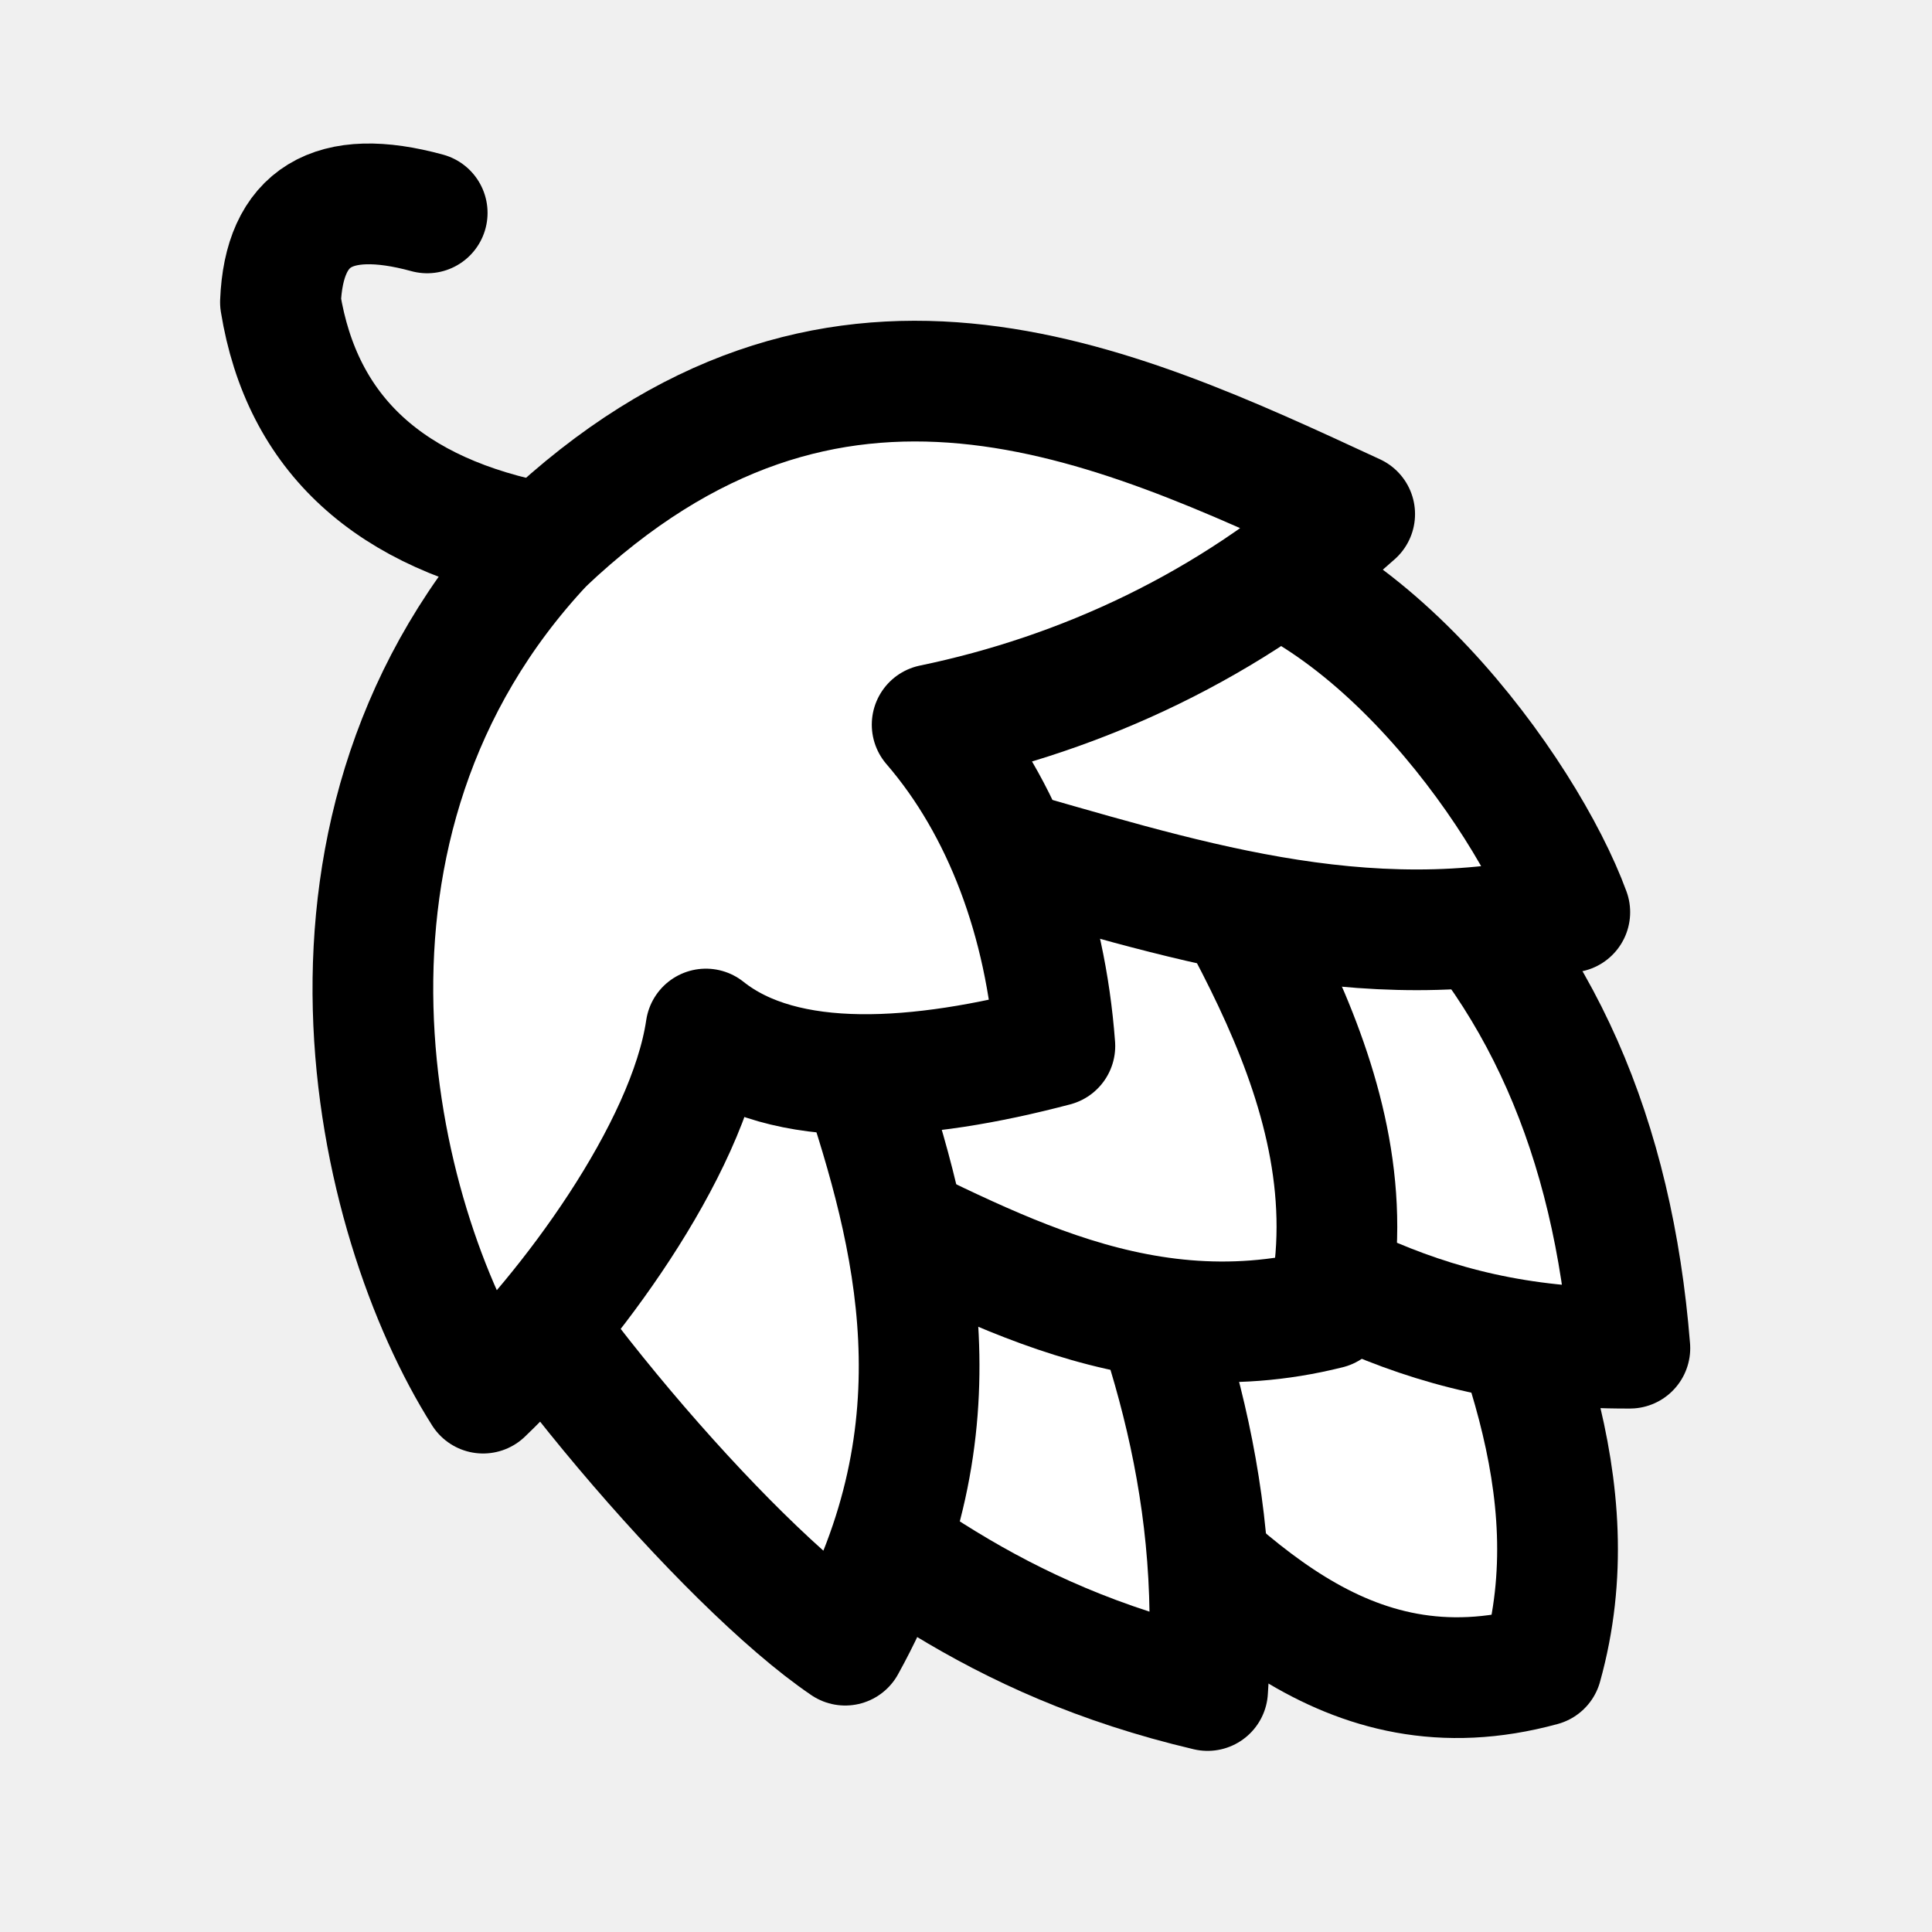
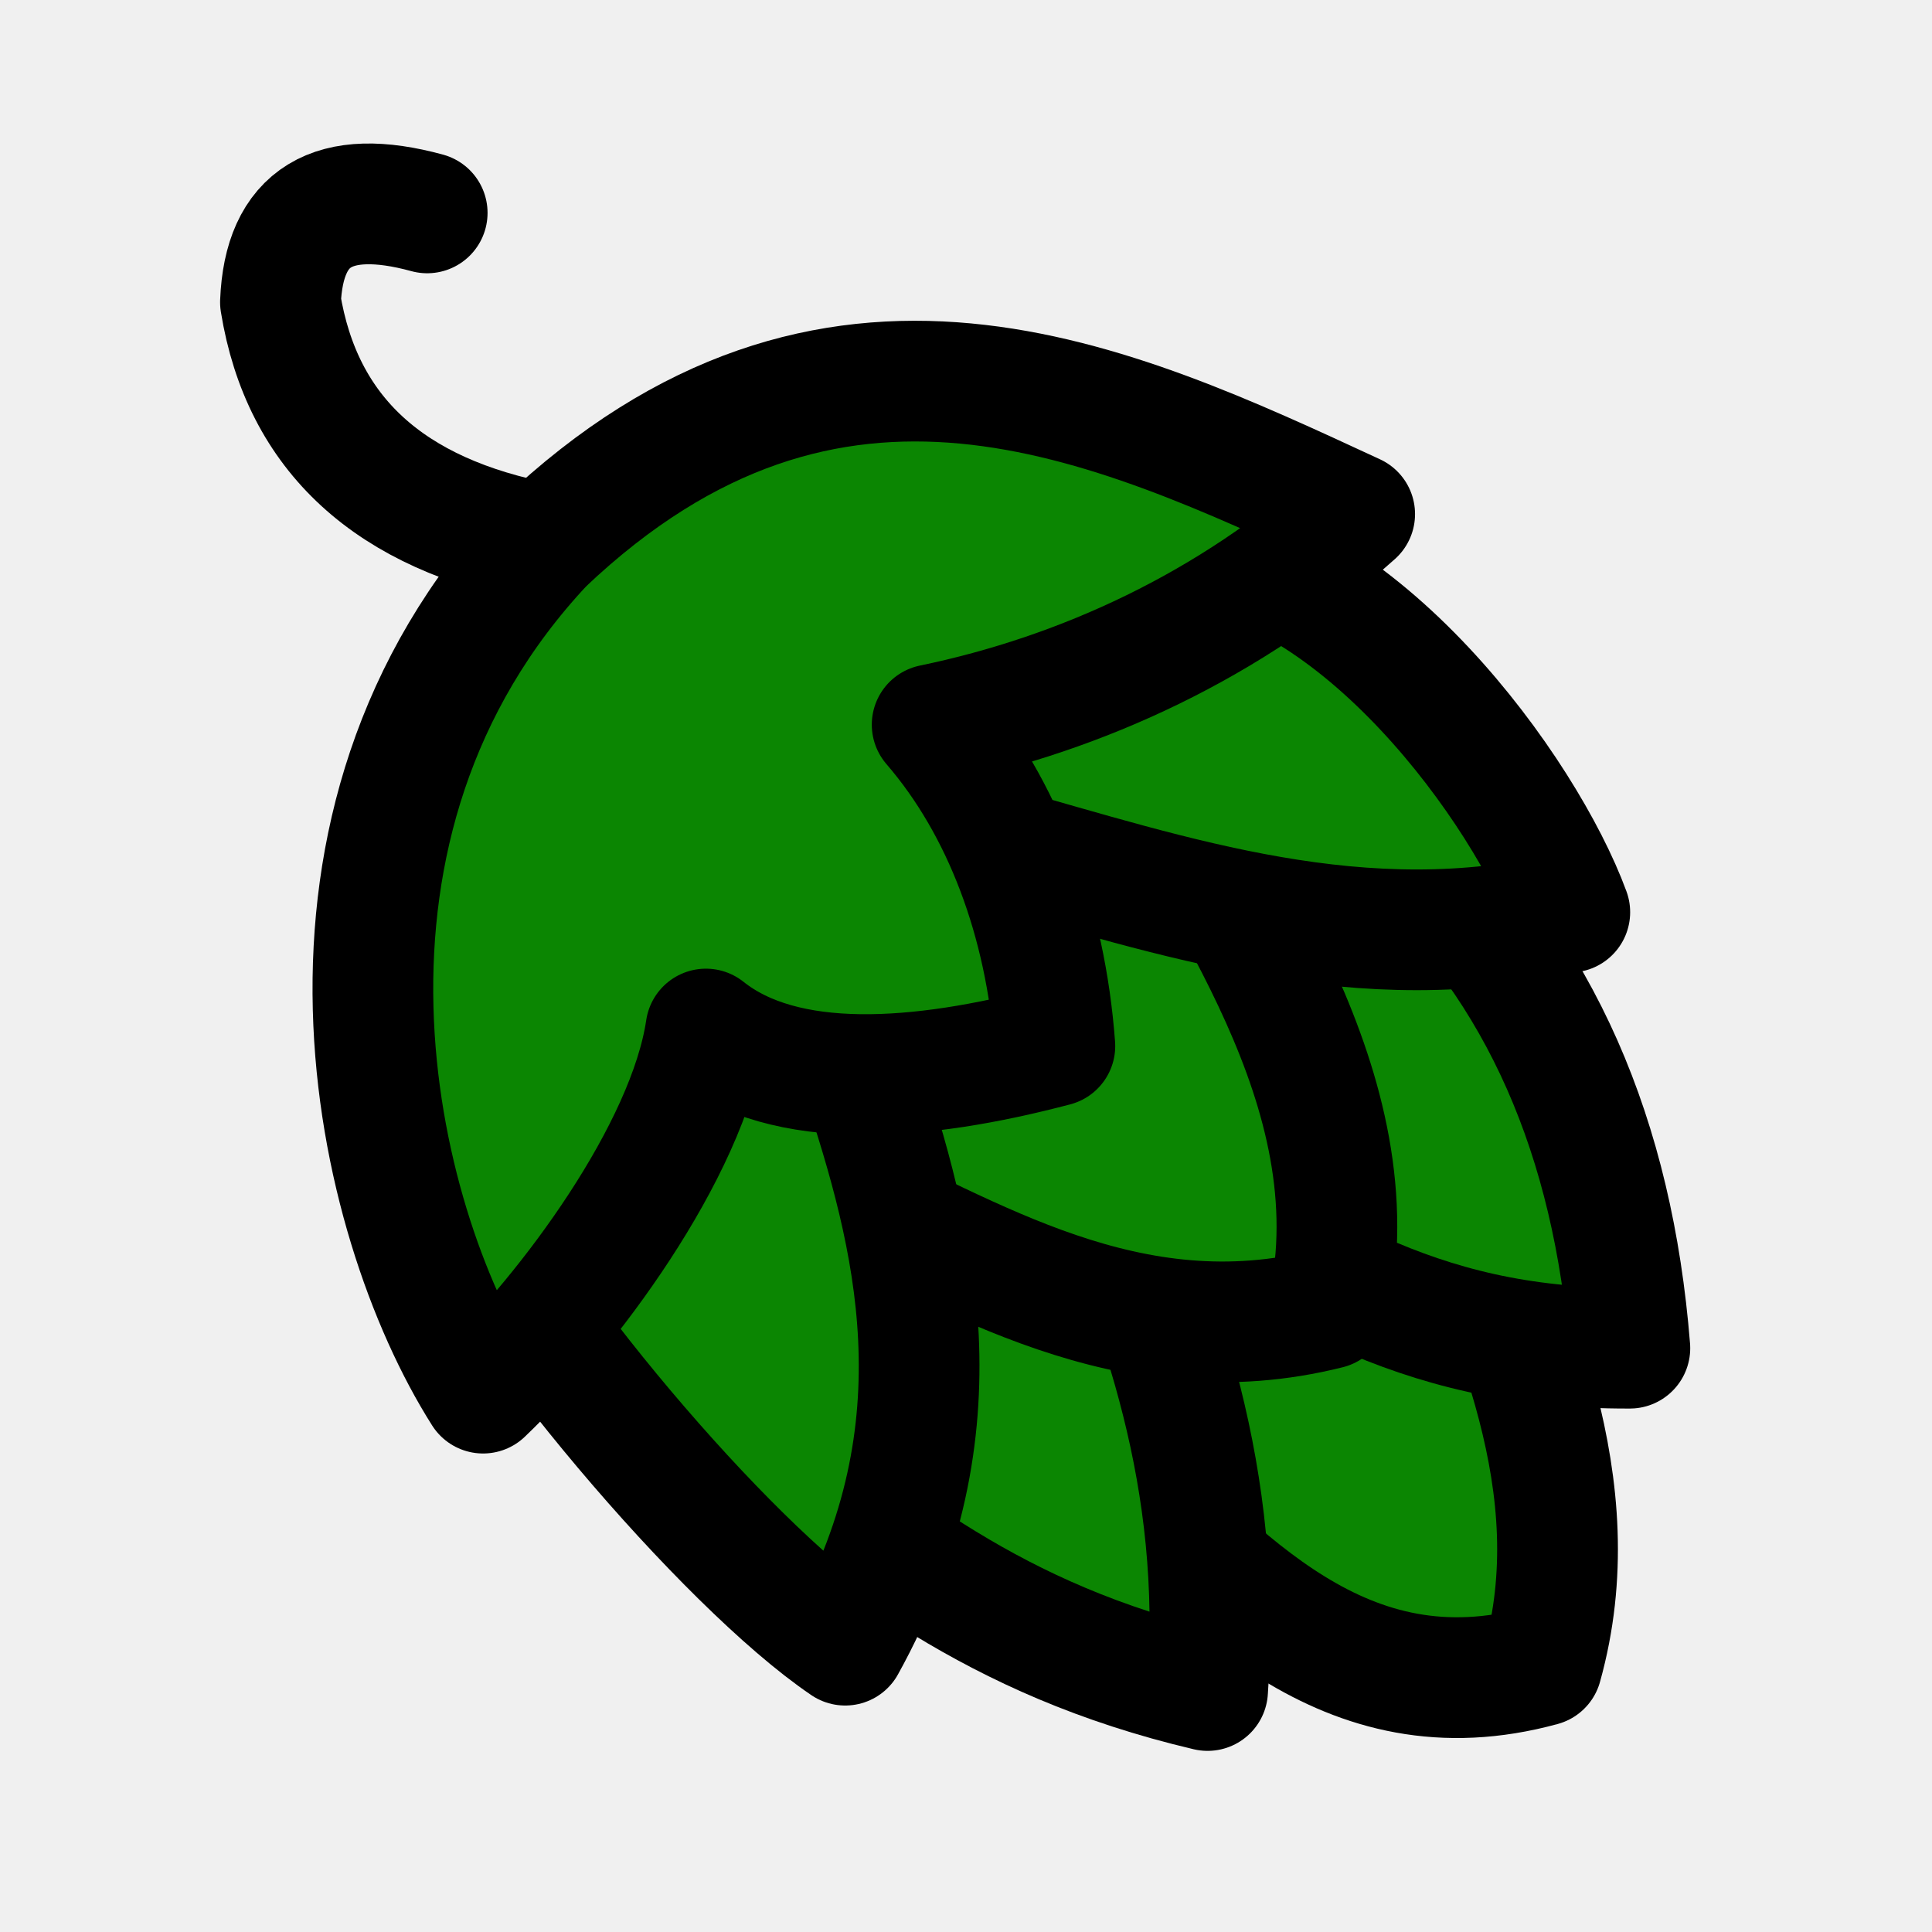
<svg xmlns="http://www.w3.org/2000/svg" width="16" height="16" viewBox="0 0 16 16" version="1.1" id="svg1">
  <defs id="defs1" />
  <g id="layer1" transform="translate(-160.1233,-50)">
-     <path style="fill:#ffffff;fill-opacity:1;stroke:#000000;stroke-width:1;stroke-linecap:round;stroke-linejoin:round;stroke-dasharray:none" d="m 169.264,62.122 c 0.986,0.946 1.987,2.122 3.628,1.673 0.417,-1.493 -0.257,-2.886 -0.768,-4.154" id="path95" />
-     <path style="fill:#ffffff;fill-opacity:1;stroke:#000000;stroke-width:1;stroke-linecap:round;stroke-linejoin:round;stroke-dasharray:none" d="m 166.323,61.945 c 1.055,0.789 2.002,1.631 3.801,2.055 0.128,-1.766 -0.382,-3.133 -0.95,-4.464" id="path93" />
-     <path style="fill:#ffffff;fill-opacity:1;stroke:#000000;stroke-width:1;stroke-linecap:round;stroke-linejoin:round;stroke-dasharray:none" d="m 171.761,57 c 1.124,1.031 1.721,2.426 1.86,4.165 -1.838,0.007 -2.77,-0.746 -4.081,-1.481" id="path94" />
-     <path style="fill:#ffffff;fill-opacity:1;stroke:#000000;stroke-width:0.533;stroke-linecap:round;stroke-linejoin:round;stroke-dasharray:none" d="m 127.723,60.898 c 0.292,0.617 1.003,1.502 0.792,2.474 -0.884,0.222 -1.577,-0.242 -2.209,-0.523 l -0.99,-1.266 1.334,-1.558 z" id="path92" transform="matrix(1.875325,0,0,1.875325,-69.88457,-58.0052)" />
-     <path style="fill:#ffffff;fill-opacity:1;stroke:#000000;stroke-width:0.533;stroke-linecap:round;stroke-linejoin:round;stroke-dasharray:none" d="m 127.844,60.006 c 0.805,0.056 1.543,1.083 1.738,1.615 -0.919,0.219 -1.75,-0.07 -2.554,-0.295" id="path91" transform="matrix(1.875325,0,0,1.875325,-69.88457,-58.0052)" />
-     <path style="fill:#ffffff;fill-opacity:1;stroke:#000000;stroke-width:0.533;stroke-linecap:round;stroke-linejoin:round;stroke-dasharray:none" d="m 124.628,62.771 c 0.266,0.598 1.226,1.729 1.754,2.087 0.535,-0.967 0.304,-1.814 0.071,-2.52" id="path90" transform="matrix(1.875325,0,0,1.875325,-69.88457,-58.0052)" />
-     <path style="fill:#ffffff;fill-opacity:1;stroke:#000000;stroke-width:0.533;stroke-linecap:round;stroke-linejoin:round;stroke-dasharray:none" d="m 124.783,63.745 c -0.488,-0.77 -0.896,-2.512 0.267,-3.752 1.275,-1.21 2.5,-0.631 3.582,-0.13 -0.55,0.492 -1.205,0.793 -1.866,0.93 0.315,0.365 0.501,0.869 0.542,1.419 -0.595,0.157 -1.191,0.204 -1.541,-0.075 -0.08,0.541 -0.61,1.251 -0.984,1.608 z" id="path89" transform="matrix(1.875325,0,0,1.875325,-69.88457,-58.0052)" />
+     <path style="fill:#0b8602;fill-opacity:1;stroke:#000000;stroke-width:1;stroke-linecap:round;stroke-linejoin:round;stroke-dasharray:none" d="m 169.264,62.122 c 0.986,0.946 1.987,2.122 3.628,1.673 0.417,-1.493 -0.257,-2.886 -0.768,-4.154" id="path95" />
+     <path style="fill:#0b8602;fill-opacity:1;stroke:#000000;stroke-width:1;stroke-linecap:round;stroke-linejoin:round;stroke-dasharray:none" d="m 166.323,61.945 c 1.055,0.789 2.002,1.631 3.801,2.055 0.128,-1.766 -0.382,-3.133 -0.95,-4.464" id="path93" />
+     <path style="fill:#0b8602;fill-opacity:1;stroke:#000000;stroke-width:1;stroke-linecap:round;stroke-linejoin:round;stroke-dasharray:none" d="m 171.761,57 c 1.124,1.031 1.721,2.426 1.86,4.165 -1.838,0.007 -2.77,-0.746 -4.081,-1.481" id="path94" />
+     <path style="fill:#0b8602;fill-opacity:1;stroke:#000000;stroke-width:0.533;stroke-linecap:round;stroke-linejoin:round;stroke-dasharray:none" d="m 127.723,60.898 c 0.292,0.617 1.003,1.502 0.792,2.474 -0.884,0.222 -1.577,-0.242 -2.209,-0.523 l -0.99,-1.266 1.334,-1.558 z" id="path92" transform="matrix(1.875325,0,0,1.875325,-69.88457,-58.0052)" />
+     <path style="fill:#0b8602;fill-opacity:1;stroke:#000000;stroke-width:0.533;stroke-linecap:round;stroke-linejoin:round;stroke-dasharray:none" d="m 127.844,60.006 c 0.805,0.056 1.543,1.083 1.738,1.615 -0.919,0.219 -1.75,-0.07 -2.554,-0.295" id="path91" transform="matrix(1.875325,0,0,1.875325,-69.88457,-58.0052)" />
+     <path style="fill:#0b8602;fill-opacity:1;stroke:#000000;stroke-width:0.533;stroke-linecap:round;stroke-linejoin:round;stroke-dasharray:none" d="m 124.628,62.771 c 0.266,0.598 1.226,1.729 1.754,2.087 0.535,-0.967 0.304,-1.814 0.071,-2.52" id="path90" transform="matrix(1.875325,0,0,1.875325,-69.88457,-58.0052)" />
+     <path style="fill:#0b8602;fill-opacity:1;stroke:#000000;stroke-width:0.533;stroke-linecap:round;stroke-linejoin:round;stroke-dasharray:none" d="m 124.783,63.745 c -0.488,-0.77 -0.896,-2.512 0.267,-3.752 1.275,-1.21 2.5,-0.631 3.582,-0.13 -0.55,0.492 -1.205,0.793 -1.866,0.93 0.315,0.365 0.501,0.869 0.542,1.419 -0.595,0.157 -1.191,0.204 -1.541,-0.075 -0.08,0.541 -0.61,1.251 -0.984,1.608 z" id="path89" transform="matrix(1.875325,0,0,1.875325,-69.88457,-58.0052)" />
    <path style="fill:none;fill-opacity:1;stroke:#000000;stroke-width:1;stroke-linecap:round;stroke-linejoin:round;stroke-dasharray:none" d="m 164.623,54.5 c -1.274,-0.239 -2,-0.904 -2.177,-1.997 0.028,-0.707 0.433,-0.954 1.215,-0.74" id="path115" />
    <g id="path111-7" mask="none" transform="translate(-1.68e-5,7.000013)">
      <path style="baseline-shift:baseline;display:inline;overflow:visible;vector-effect:none;fill:#ffffff;stroke-linecap:round;stroke-linejoin:round;enable-background:accumulate;stop-color:#000000;stop-opacity:1" d="M 2,55 12,55" id="path73-9" />
      <path style="baseline-shift:baseline;display:inline;overflow:visible;vector-effect:none;stroke-linecap:round;stroke-linejoin:round;enable-background:accumulate;stop-color:#000000;stop-opacity:1" d="m 2,54 c -0.552,5e-6 -1,0.448 -1,1 0,0.552 0.448,1 1,1 l 2.207,-1.8e-5 c 1.29,-1.1e-5 0.704,0.134 0.714,-1 0.01,-1.134 0.563,-1 -0.714,-1 z" id="path74-3" />
      <circle style="fill:#000000;fill-opacity:1;stroke:none;stroke-width:0;stroke-linecap:round;stroke-linejoin:round;stroke-dasharray:none" id="path112" cx="362" cy="51" r="1" />
      <circle style="fill:#000000;fill-opacity:1;stroke:none;stroke-width:0;stroke-linecap:round;stroke-linejoin:round;stroke-dasharray:none" id="path112-4" cx="366" cy="51" r="1" />
      <circle style="fill:#000000;fill-opacity:1;stroke:none;stroke-width:0;stroke-linecap:round;stroke-linejoin:round;stroke-dasharray:none" id="path112-9" cx="370" cy="51" r="1" />
      <path style="fill:none;fill-opacity:1;stroke:#000000;stroke-width:1.5;stroke-linecap:round;stroke-linejoin:round;stroke-dasharray:none;stroke-opacity:1" d="m 379.123,49 5,5 5,-5" id="path113" />
      <path style="fill:none;fill-opacity:1;stroke:#000000;stroke-width:1.5;stroke-linecap:round;stroke-linejoin:round;stroke-dasharray:none;stroke-opacity:1" d="m 397.123,53 5,-5 5,5" id="path113-3" />
      <path style="fill:none;fill-opacity:1;stroke:#000000;stroke-width:1.5;stroke-linecap:round;stroke-linejoin:round;stroke-dasharray:none;stroke-opacity:1" d="m 422.123,56 -5,-5 5,-5" id="path113-3-4" />
      <path style="fill:none;fill-opacity:1;stroke:#000000;stroke-width:1.5;stroke-linecap:round;stroke-linejoin:round;stroke-dasharray:none;stroke-opacity:1" d="m 436.123,56 5,-5 -5,-5" id="path113-3-4-1" />
      <circle style="fill:#000000;fill-opacity:1;stroke:none;stroke-width:0;stroke-linecap:round;stroke-linejoin:round;stroke-dasharray:none" id="path112-3" cx="456.123" cy="47" r="1" />
      <circle style="fill:#000000;fill-opacity:1;stroke:none;stroke-width:0;stroke-linecap:round;stroke-linejoin:round;stroke-dasharray:none" id="path112-4-7" cx="456.123" cy="51" r="1" />
      <circle style="fill:#000000;fill-opacity:1;stroke:none;stroke-width:0;stroke-linecap:round;stroke-linejoin:round;stroke-dasharray:none" id="path112-9-8" cx="456.123" cy="55" r="1" />
      <path style="fill:none;fill-opacity:1;stroke:#000000;stroke-width:1.5;stroke-linecap:round;stroke-linejoin:round;stroke-dasharray:none;stroke-opacity:1" d="m 469.123,47 h 10" id="path136" />
      <path style="fill:none;fill-opacity:1;stroke:#000000;stroke-width:1.5;stroke-linecap:round;stroke-linejoin:round;stroke-dasharray:none;stroke-opacity:1" d="m 469.123,51 h 10" id="path150" />
      <path style="fill:none;fill-opacity:1;stroke:#000000;stroke-width:1.5;stroke-linecap:round;stroke-linejoin:round;stroke-dasharray:none;stroke-opacity:1" d="m 469.123,55 h 10" id="path151" />
+       <g id="g80-8-9-0-1-0-9-2" transform="matrix(0.386172,-0.5462087,0.543422,0.3881523,-213.4643,545.2098)" style="display:none;fill:#ffffff;stroke-width:1.496;stroke-dasharray:none">
+         <ellipse style="fill:#cd853f;stroke:#000000;stroke-width:1.496;stroke-linecap:round;stroke-linejoin:round;stroke-dasharray:none" id="path79-9-6-5-2-3-5-4" cx="874.554" cy="27.333" rx="7.293" ry="4.625" />
+         <path style="fill:#cd853f;stroke:#000000;stroke-width:1.496;stroke-linecap:round;stroke-linejoin:round;stroke-dasharray:none" d="m 867.983,25.327 c 1.861,1.901 4.106,2.535 6.734,1.901 2.5,-0.665 4.664,0 6.492,1.995 v 0" id="path80-3-3-96-5-8-6-5" />
+       </g>
    </g>
  </g>
</svg>
